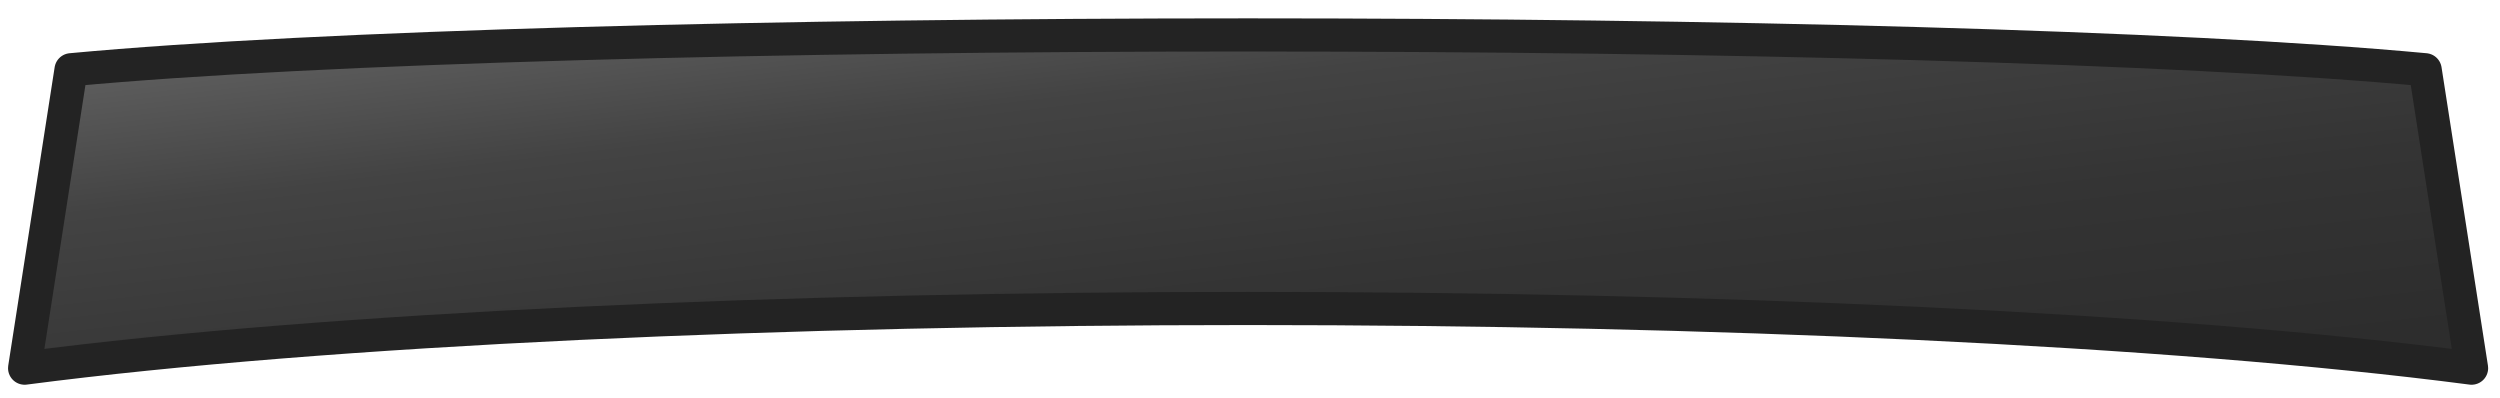
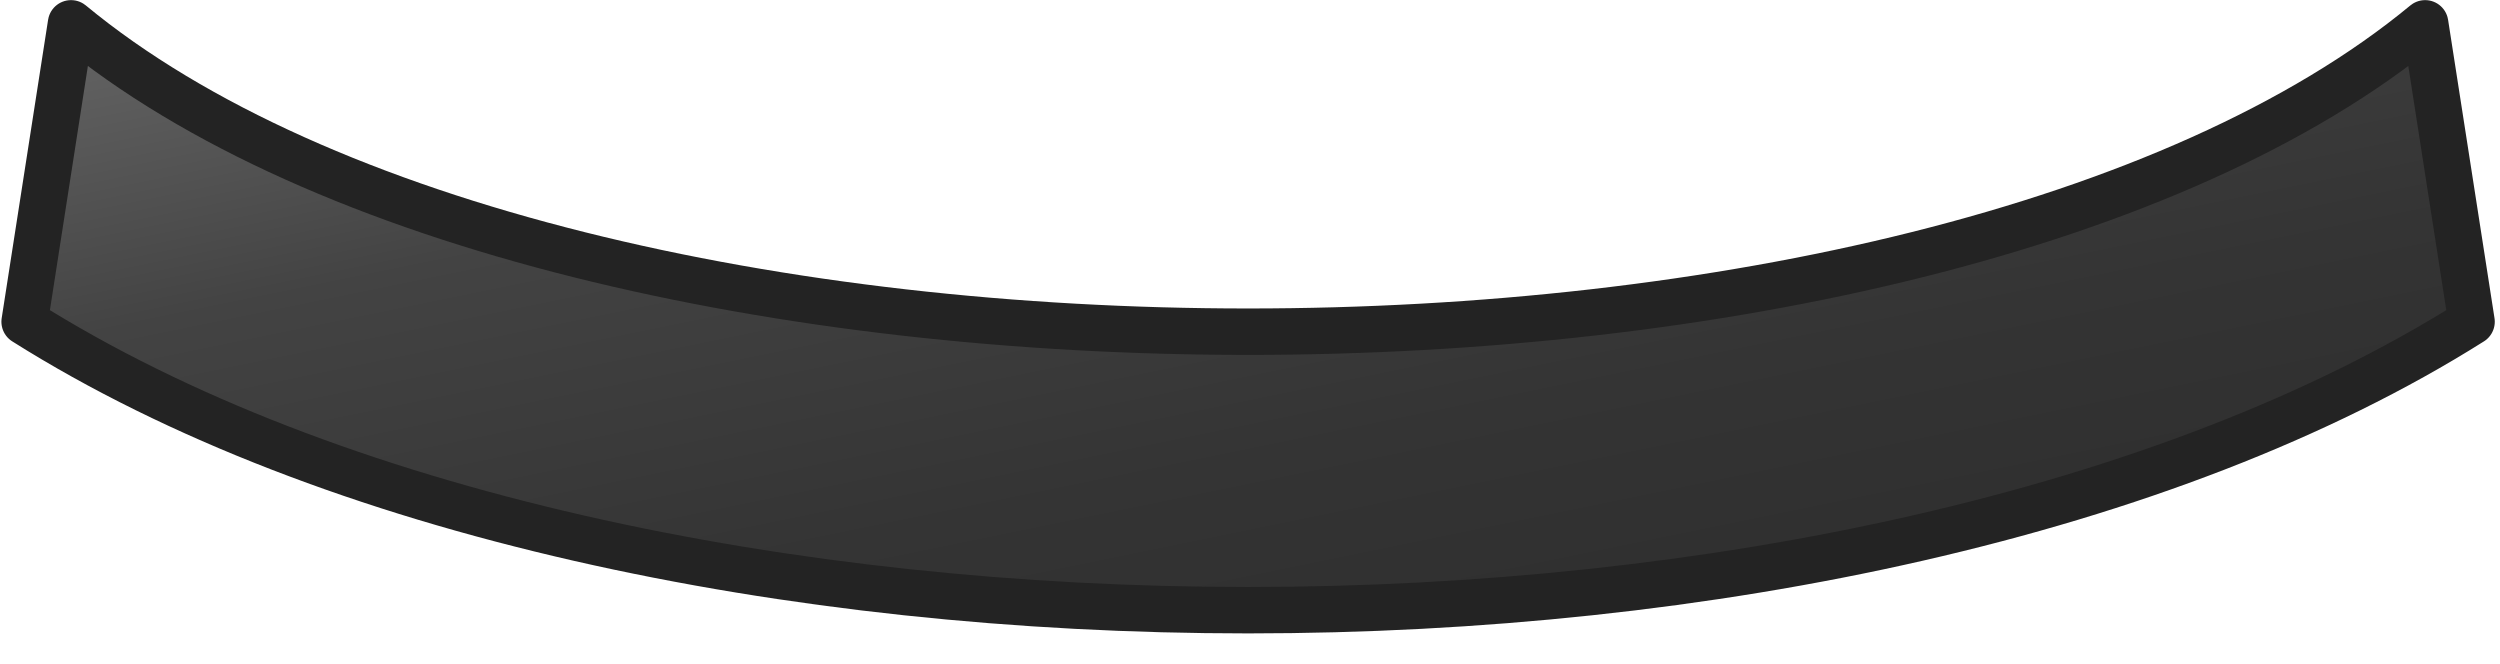
- <svg xmlns="http://www.w3.org/2000/svg" width="377" height="60" viewBox="-194 -368 377 60" data-detail="1">
+ <svg xmlns="http://www.w3.org/2000/svg" width="377" height="100" viewBox="-194 -361 377 100" data-detail="1">
  <defs>
    <linearGradient id="light-eaa67f3a" x1="0%" y1="0%" x2="85%" y2="100%">
      <stop offset="0%" stop-color="#666666" />
      <stop offset="32%" stop-color="#434343" />
      <stop offset="68%" stop-color="#343434" />
      <stop offset="100%" stop-color="#2d2d2d" />
    </linearGradient>
  </defs>
  <g>
-     <path d="M-183.288 -357.482 C-108.288 -364.482 96.712 -364.482 171.712 -357.482 L178.712 -312.482 C86.712 -324.482 -98.288 -324.482 -190.288 -312.482Z" fill="url(#light-eaa67f3a)" stroke="#232323" stroke-width="5" stroke-linejoin="round" stroke-linecap="round" />
+     <path d="M-183.288 -357.482 C-108.288 -295.482 96.712 -295.482 171.712 -357.482 L178.712 -312.482 C86.712 -254.482 -98.288 -254.482 -190.288 -312.482 Z" fill="url(#light-eaa67f3a)" stroke="#232323" stroke-width="7" stroke-linejoin="round" stroke-linecap="round" />
  </g>
</svg>
